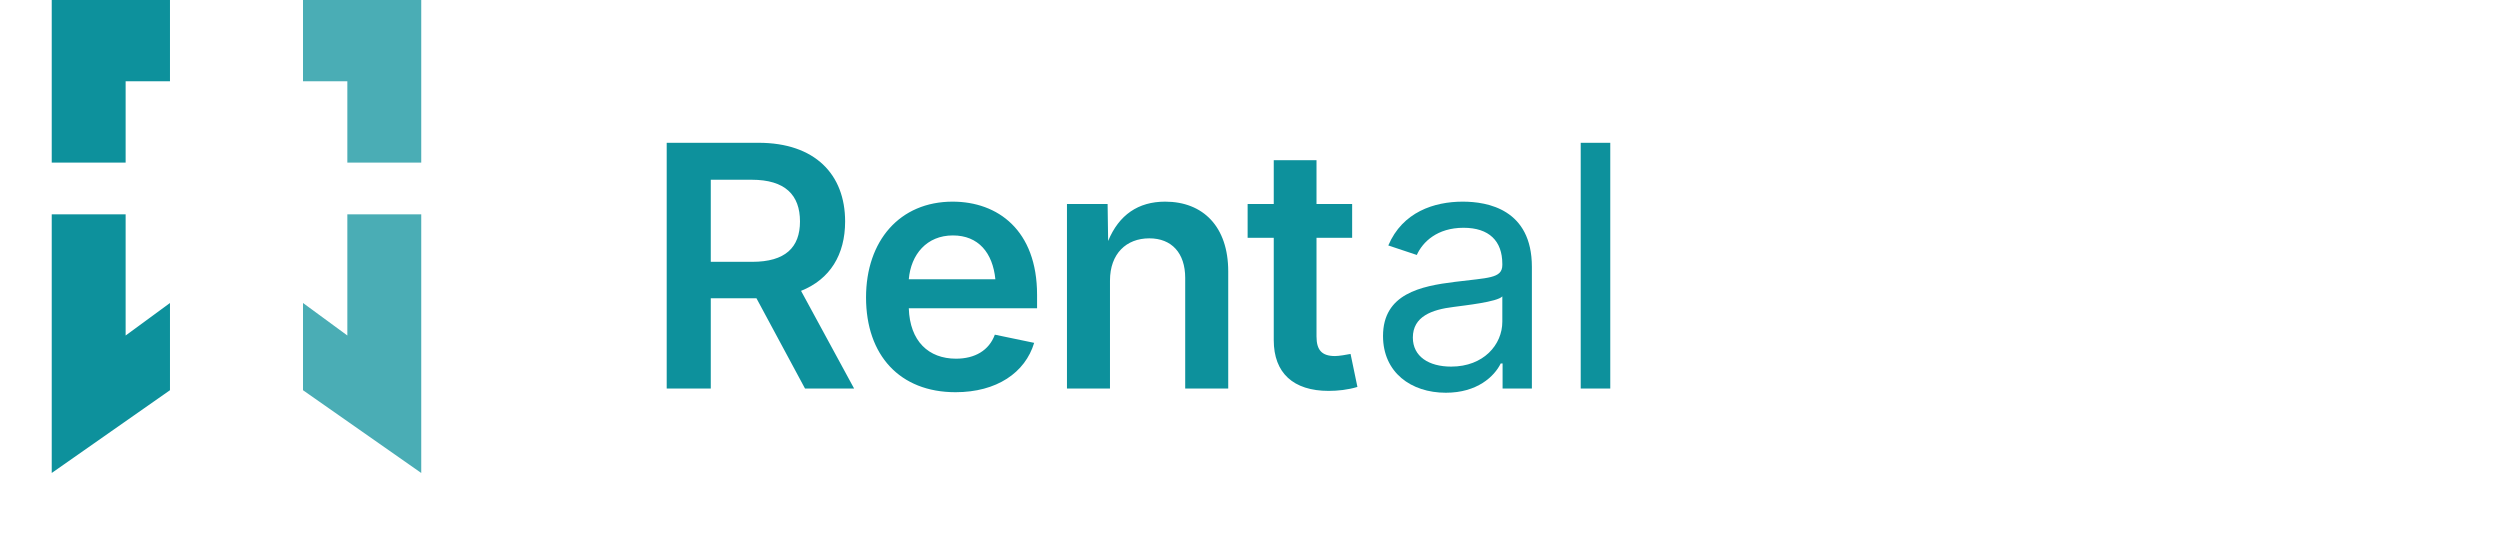
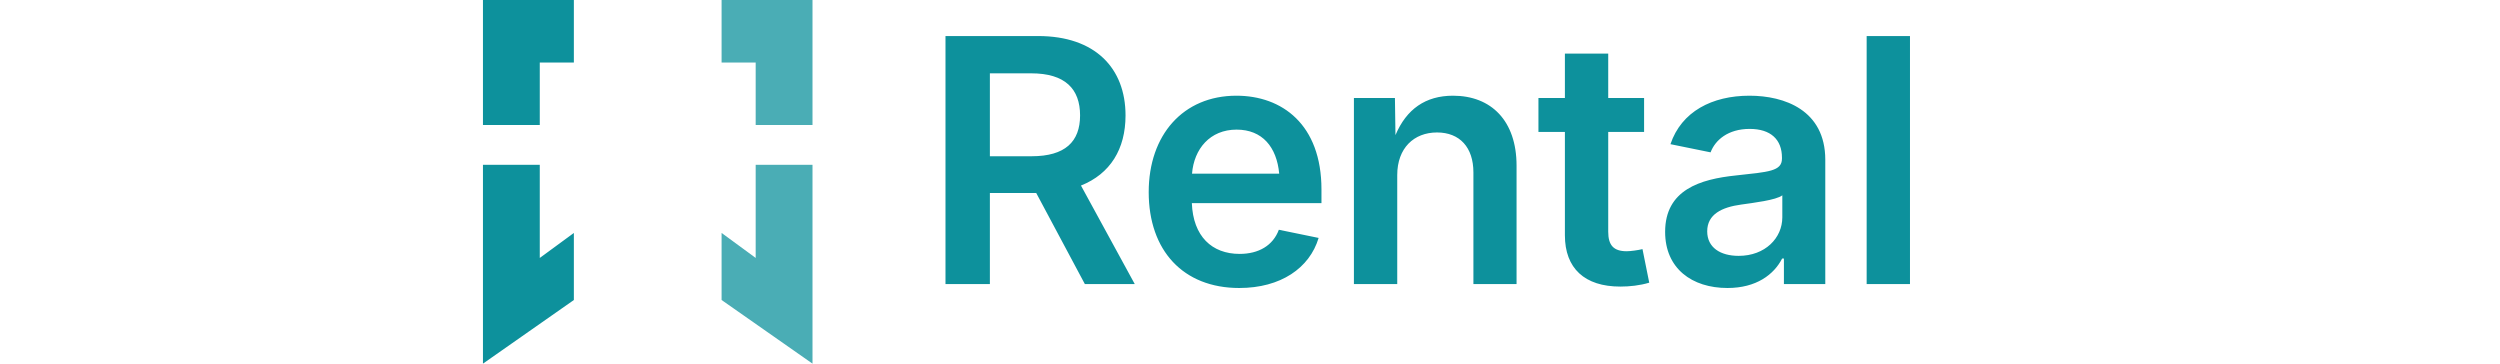
- <svg xmlns="http://www.w3.org/2000/svg" width="148" height="32" viewBox="0 0 148 32" fill="none">
-   <g transform="scale(0.875)">
-     <path fill-rule="evenodd" clip-rule="evenodd" d="M3.5 32L7.5 29.2L11.5 26.4V16V0H3.5V5.5V11H8.5V5.5H11.5V20.5L8.5 22.7V14.5H3.5V27V32Z" fill="#0D919C" />
-     <path fill-rule="evenodd" clip-rule="evenodd" d="M28.5 32L24.5 29.2L20.5 26.4V16V0H28.5V5.5V11H23.5V5.5H20.5V20.5L23.5 22.7V14.5H28.5V27V32Z" fill="#0D919C" opacity="0.75" />
-   </g>
-   <text x="38" y="23" font-family="Inter, system-ui, sans-serif" font-size="20" font-weight="600" letter-spacing="-0.4" fill="#0D919C">Rent</text>
-   <text x="81" y="23" font-family="Inter, system-ui, sans-serif" font-size="20" font-weight="400" letter-spacing="-0.2" fill="#0D919C">al</text>
+ <svg xmlns="http://www.w3.org/2000/svg" width="220" height="32" viewBox="0 0 142 32" fill="none">
+   <path fill-rule="evenodd" clip-rule="evenodd" d="M3.5 32L7.5 29.2L11.5 26.4V16V0H3.5V5.5V11H8.5V5.5H11.5V20.5L8.5 22.7V14.5H3.5V27V32Z" fill="#0D919C" />
+   <path fill-rule="evenodd" clip-rule="evenodd" d="M32.5 32L28.5 29.2L24.5 26.4V16V0H32.5V5.5V11H27.5V5.5H24.5V20.5L27.5 22.7V14.5H32.5V27V32Z" fill="#0D919C" opacity="0.75" />
+   <text x="42" y="25" font-family="Inter, system-ui, sans-serif" font-size="30" font-weight="600" letter-spacing="-0.4" fill="#0D919C">Rental</text>
</svg>
